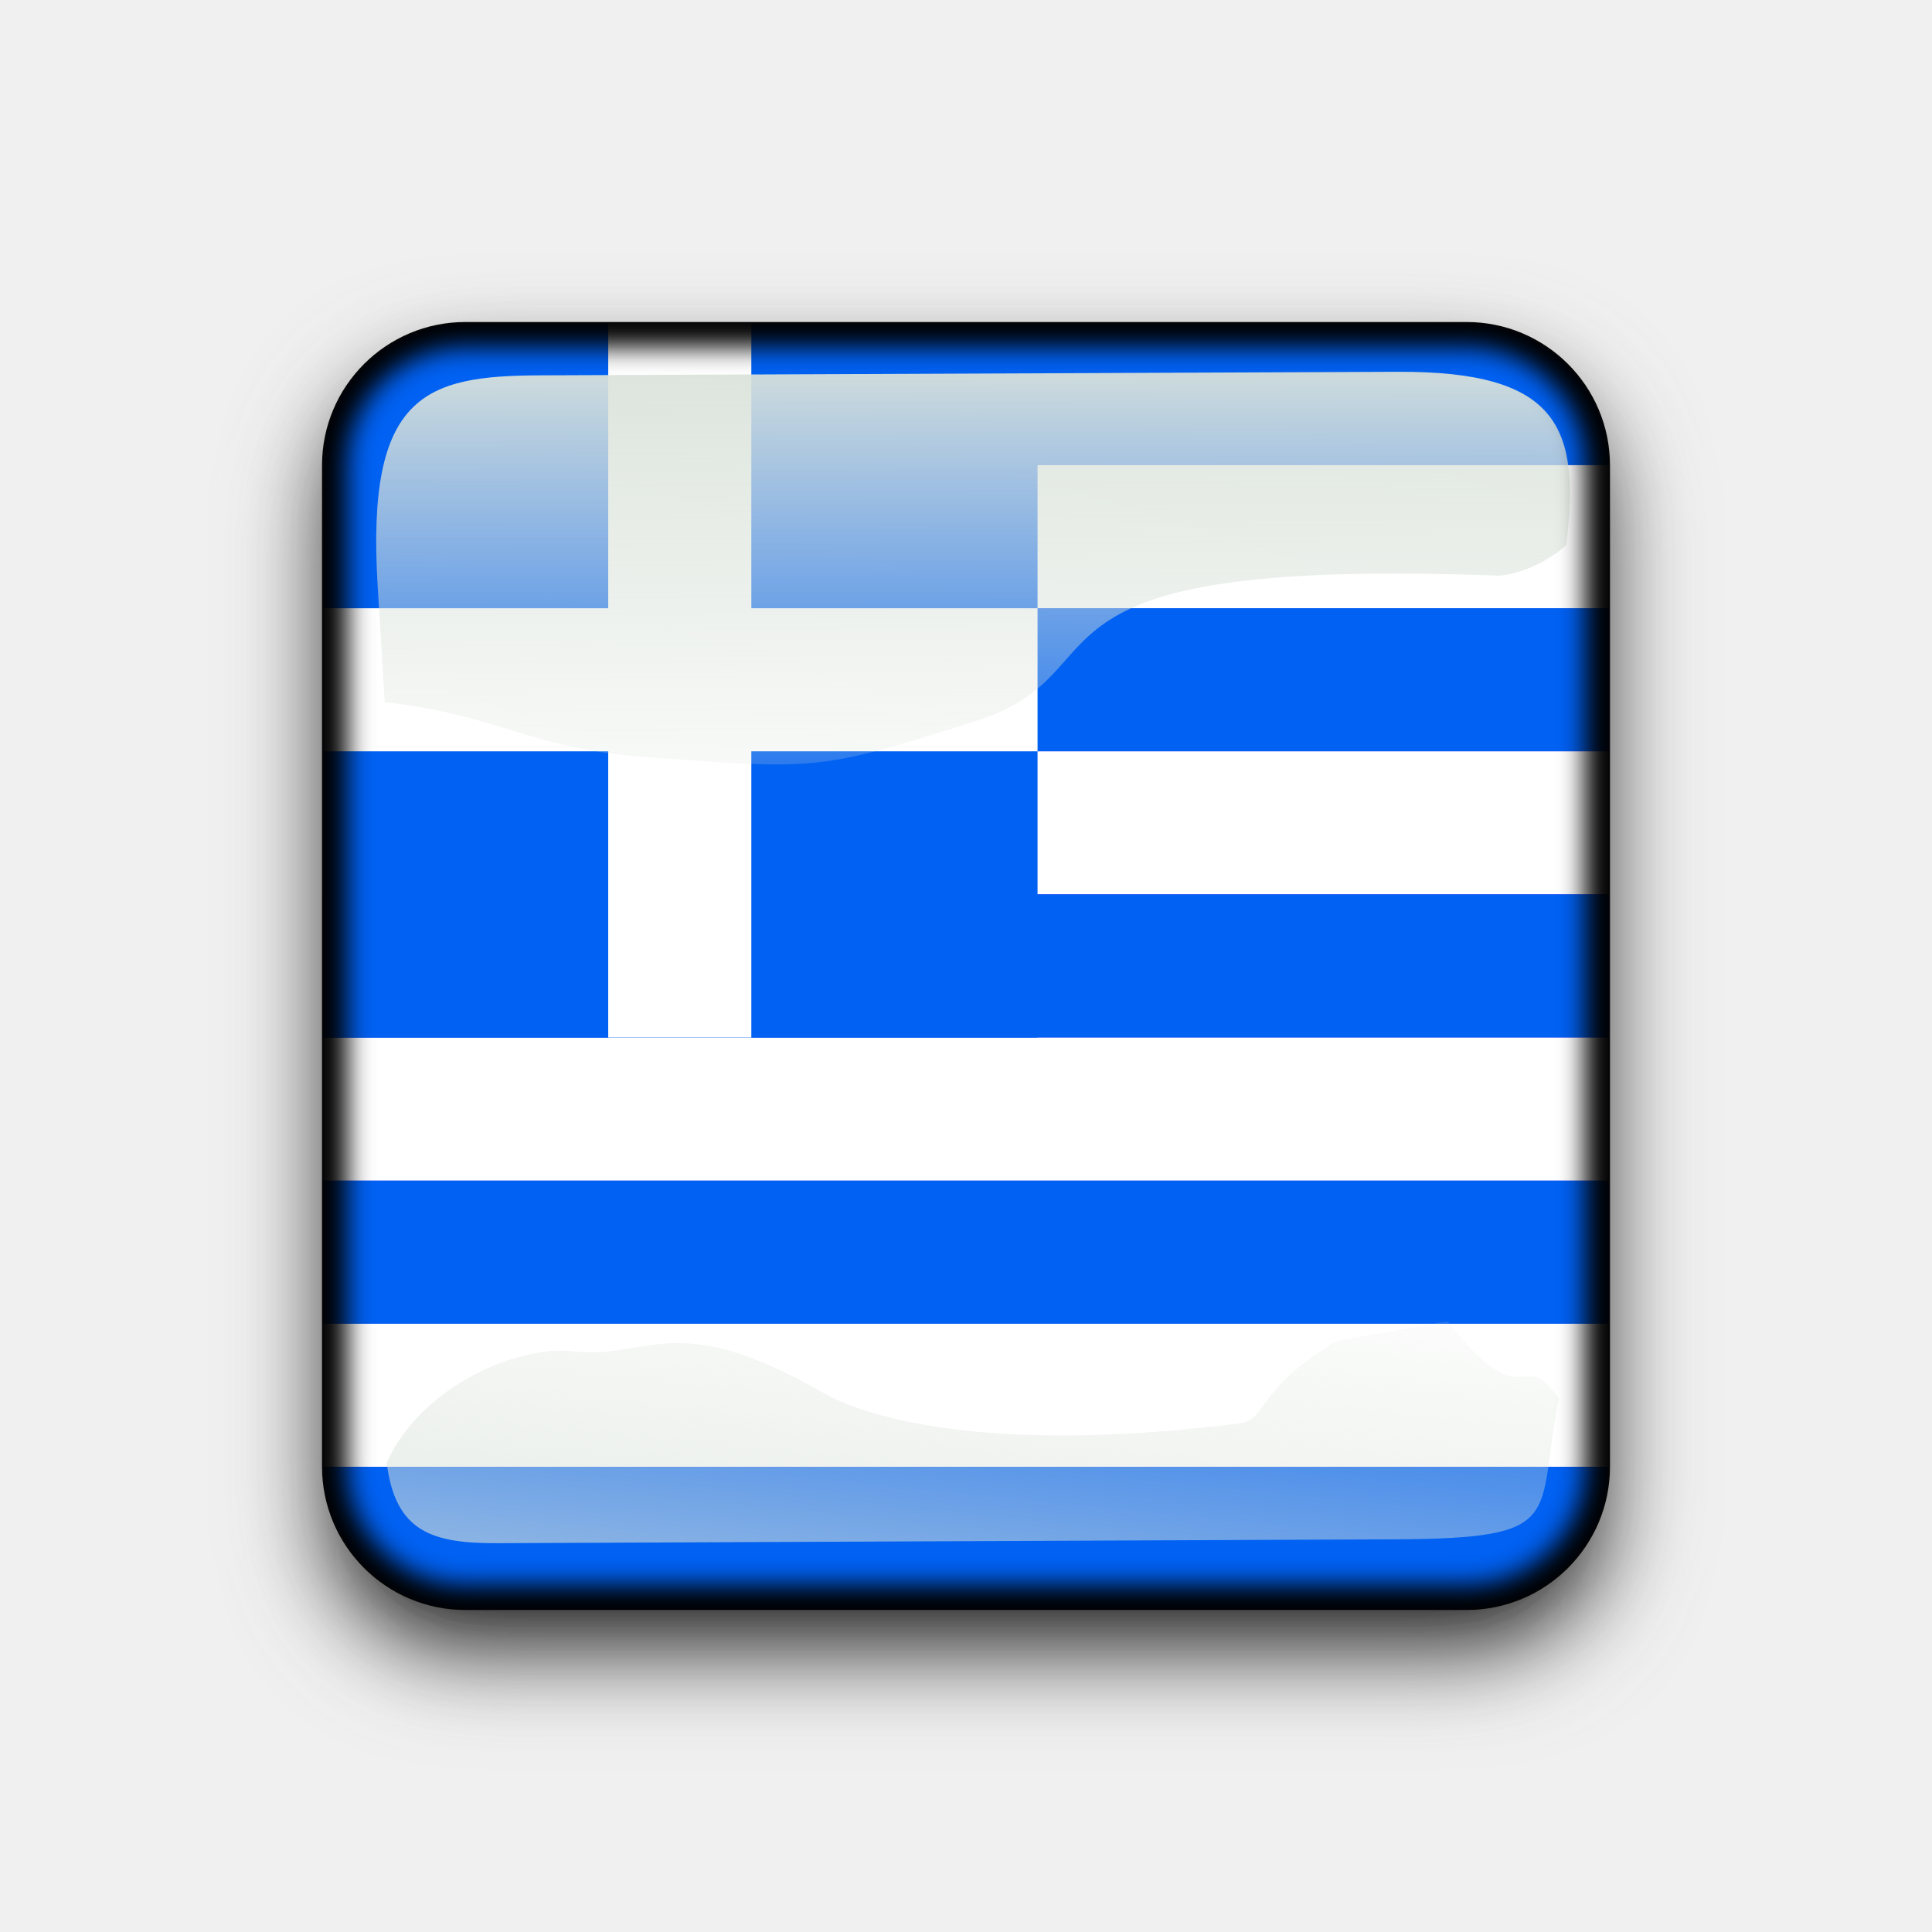
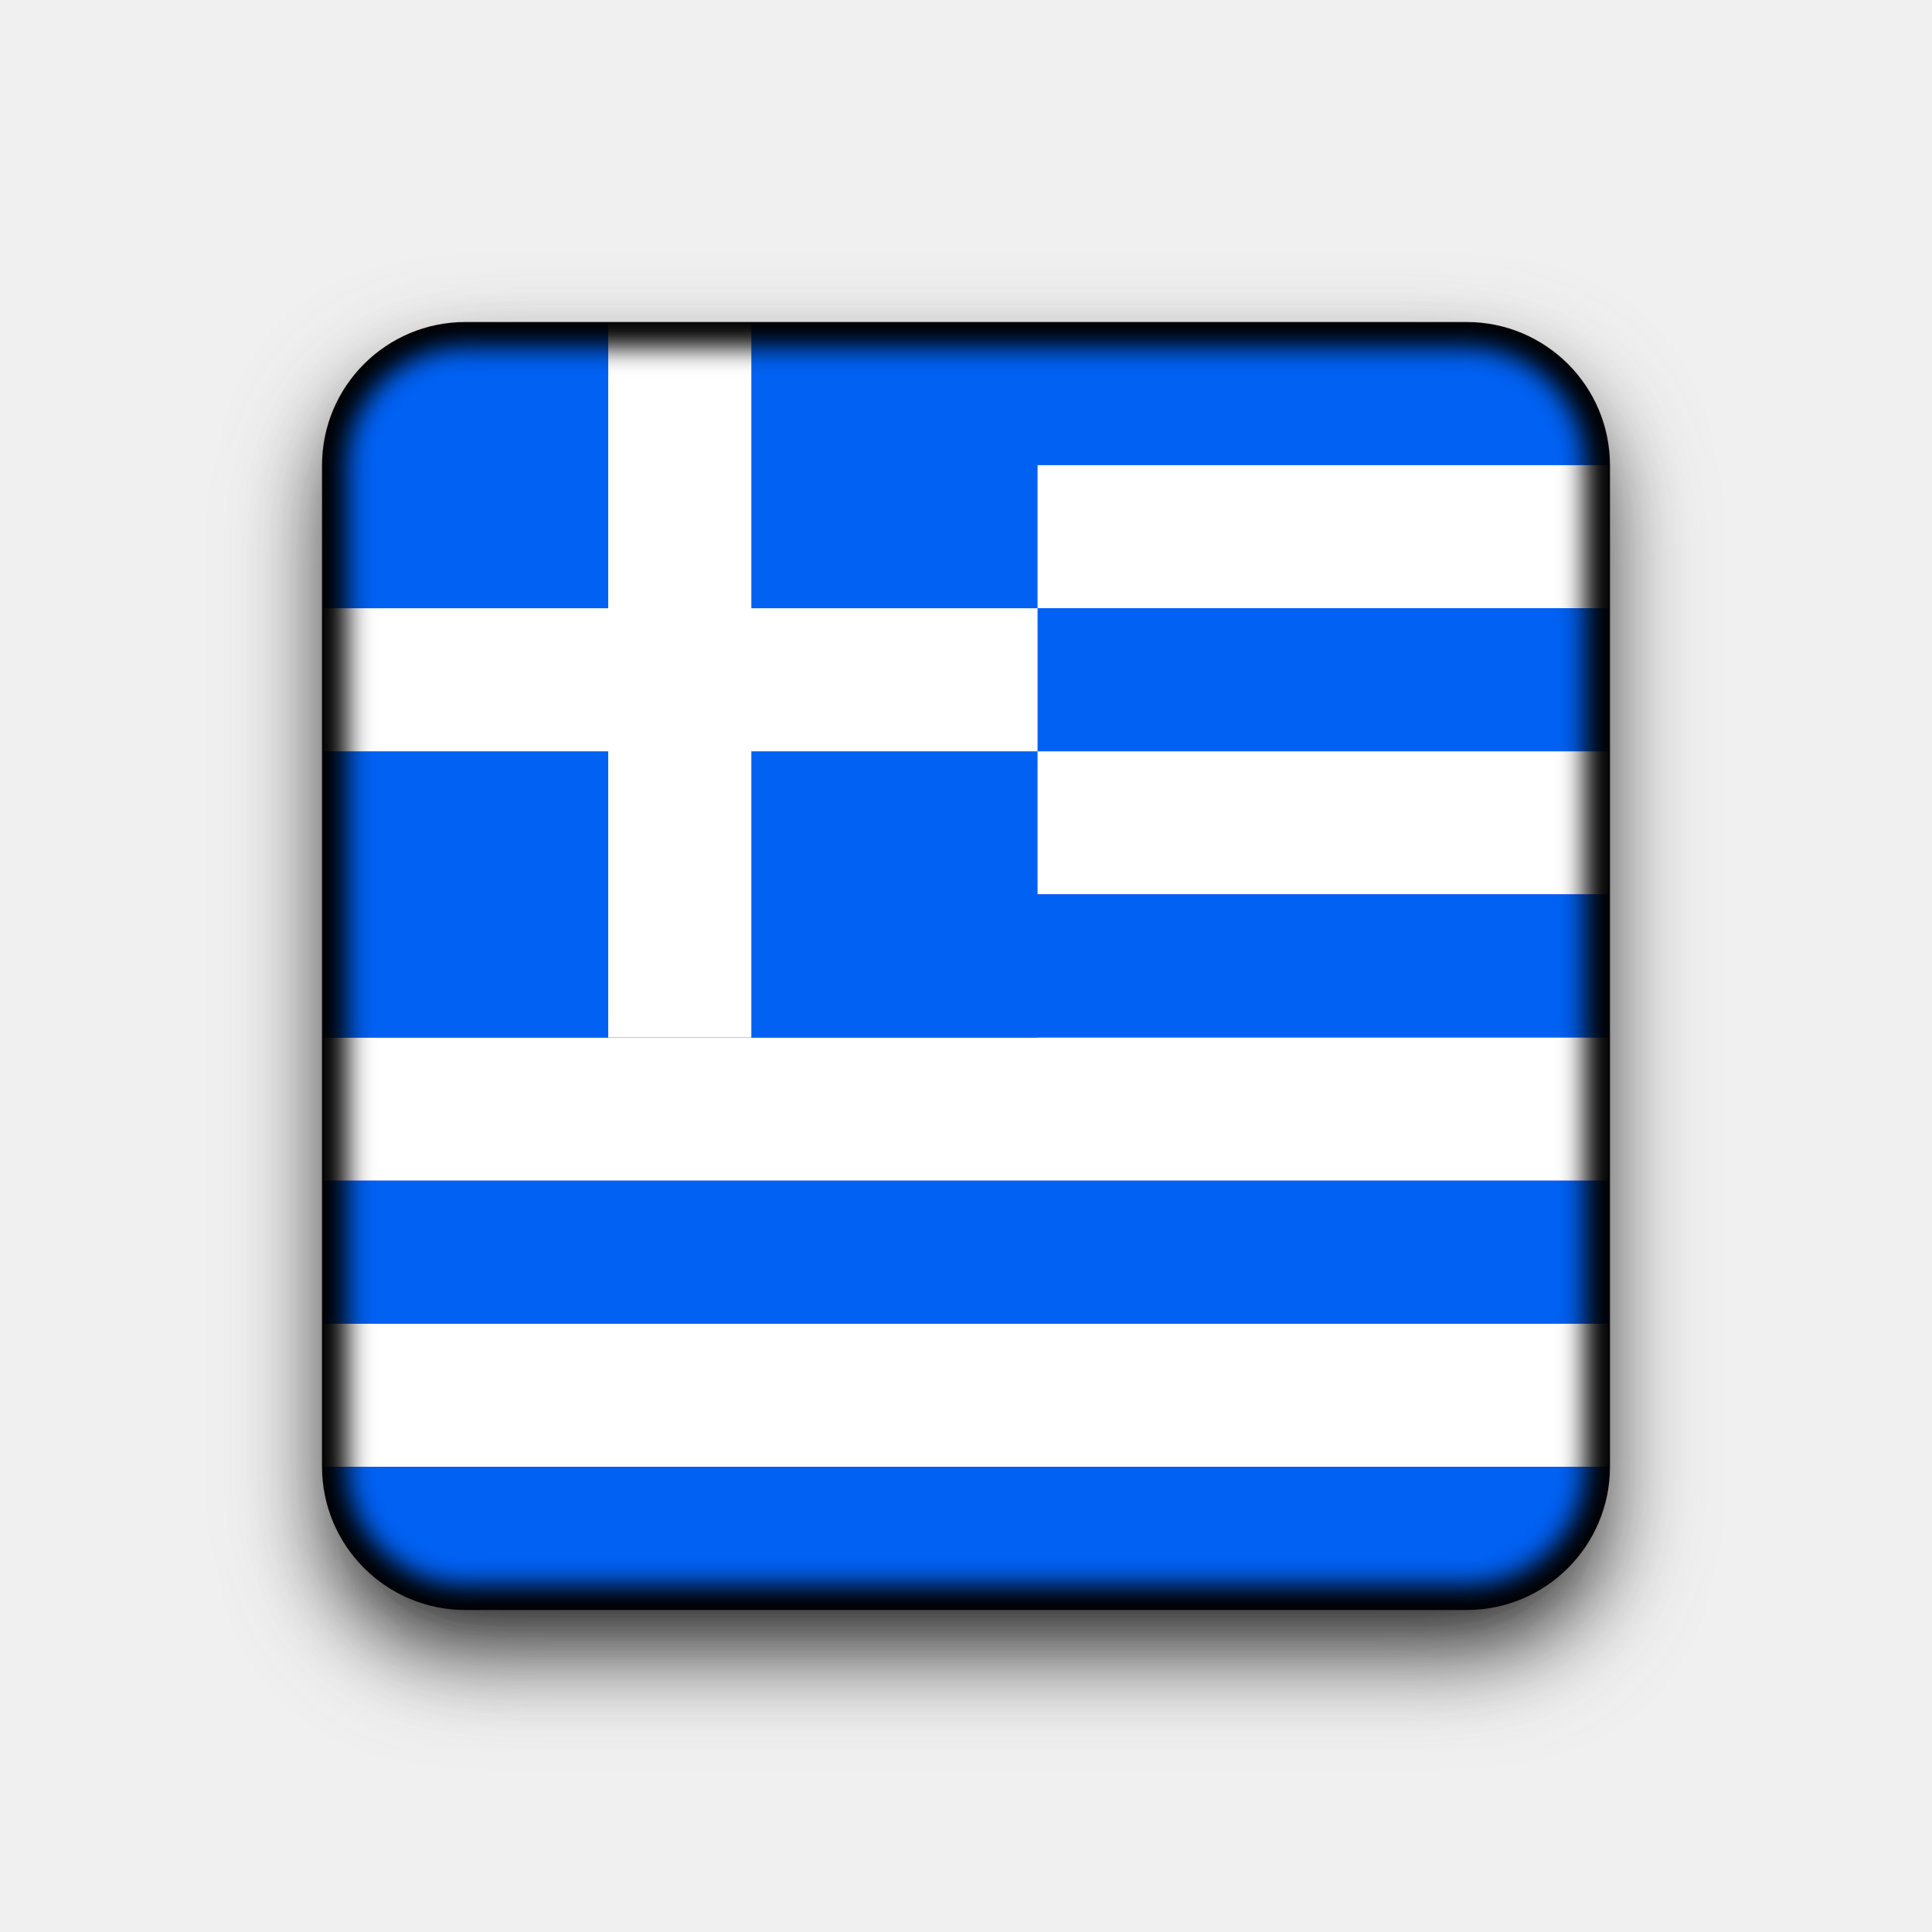
- <svg xmlns="http://www.w3.org/2000/svg" xmlns:xlink="http://www.w3.org/1999/xlink" viewBox="0 0 768 768" width="32px" height="32px">
+ <svg xmlns="http://www.w3.org/2000/svg" viewBox="0 0 768 768" width="32px" height="32px">
  <defs>
    <clipPath id="f">
      <path d="m57.5.5h397a57,57 0 0,1 57,57v397a57,57 0 0,1 -57,57h-397a57,57 0 0,1 -57-57v-397a57,57 0 0,1 57-57" />
    </clipPath>
    <clipPath id="g">
      <path d="m57,0h398a57,57 0 0,1 57,57v398a57,57 0 0,1 -57,57h-398a57,57 0 0,1 -57-57v-398a57,57 0 0,1 57-57" />
    </clipPath>
    <filter id="e">
      <feGaussianBlur stdDeviation="5.12" />
    </filter>
    <filter id="d">
      <feGaussianBlur stdDeviation="17.92" />
    </filter>
-     <linearGradient id="a">
-       <stop stop-color="#dbe3db" offset="0" />
-       <stop stop-color="#dbe3db" stop-opacity="0" offset="1" />
-     </linearGradient>
-     <linearGradient id="c" x1="342.19" x2="358.08" y1="705.76" y2="523.41" gradientTransform="matrix(1.1571 0 0 1.3167 -91.204 -253.99)" gradientUnits="userSpaceOnUse" xlink:href="#a" />
-     <linearGradient id="b" x1="405.26" x2="405.75" y1="118.06" y2="360.92" gradientTransform="matrix(.95303 0 0 .86647 11.575 -4.5016)" gradientUnits="userSpaceOnUse" xlink:href="#a" />
  </defs>
&gt;
 <g transform="translate(90,90)">
    <path d="m95,56h398a57,57 0 0,1 57,57v398a57,57 0 0,1 -57,57h-398a57,57 0 0,1 -57-57v-398a57,57 0 0,1 57-57" filter="url(#d)" stroke="#a8a8a8" stroke-width="5" />
  </g>
  <g transform="translate(128,128)" clip-path="url(#f)">
    <path d="m57,0h398a57,57 0 0,1 57,57v398a57,57 0 0,1 -57,57h-398a57,57 0 0,1 -57-57v-398a57,57 0 0,1 57-57" fill="#00f" />
    <g transform="matrix(.76877 0 0 .76877 0 -8.2e-7)">
      <g transform="scale(7.4)" fill-rule="evenodd">
        <path d="m0 0h135v10h-135z" fill="#0061f3" />
        <path d="m0 10h135v10h-135z" fill="#fff" />
        <path d="m0 20h135v10h-135z" fill="#0061f3" />
        <path d="m0 30h135v10h-135z" fill="#fff" />
        <path d="m0 40h135v10h-135z" fill="#0061f3" />
        <path d="m0 50h135v10h-135z" fill="#fff" />
        <path d="m0 60h135v10h-135z" fill="#0061f3" />
        <path d="m0 70h135v10h-135z" fill="#fff" />
        <path d="m0 80h135v10h-135z" fill="#0061f3" />
        <path d="m0 0h50v50h-50z" fill="#0061f3" />
        <path d="m20 0h10v50h-10z" fill="#fff" />
        <path d="m0 20h50v10h-50z" fill="#fff" />
      </g>
    </g>
  </g>
  <g transform="translate(0,38)">
    <path d="m214.21 111.21c-45.245 0.188-68.716 7.731-64.094 83.553l2.825 46.345c47.474 5.512 56.664 18.445 104.36 21.914 68.073 4.951 67.937 5.421 130.56-14.384s5.825-65.247 207.32-57.82c4.603 0.17 17.314-3.053 27.462-12.15 5.582-46.524-2.784-69.143-66.934-68.876z" fill="url(#b)" />
    <path d="m531.03 495.17c-31.605 19.022-27.601 31.26-37.913 32.573-94.704 12.053-145.98-0.727-165.8-12.061-59.588-34.078-68.468-13.014-100.22-16.574-20.115-2.255-59.245 12.984-73.388 44.344 3.472 27.608 18.111 32.098 44.281 31.986l356.06-1.527c69.692-0.299 56.335-8.493 65.543-56.039-14.772-21.671-13.157 9.109-44.224-30.717z" fill="url(#c)" />
    <path transform="translate(128,90)" d="m57,0h398a57,57 0 0,1 57,57v398a57,57 0 0,1 -57,57h-398a57,57 0 0,1 -57-57v-398a57,57 0 0,1 57-57" clip-path="url(#g)" fill="none" filter="url(#e)" stroke="#000" stroke-width="20" />
  </g>
</svg>
